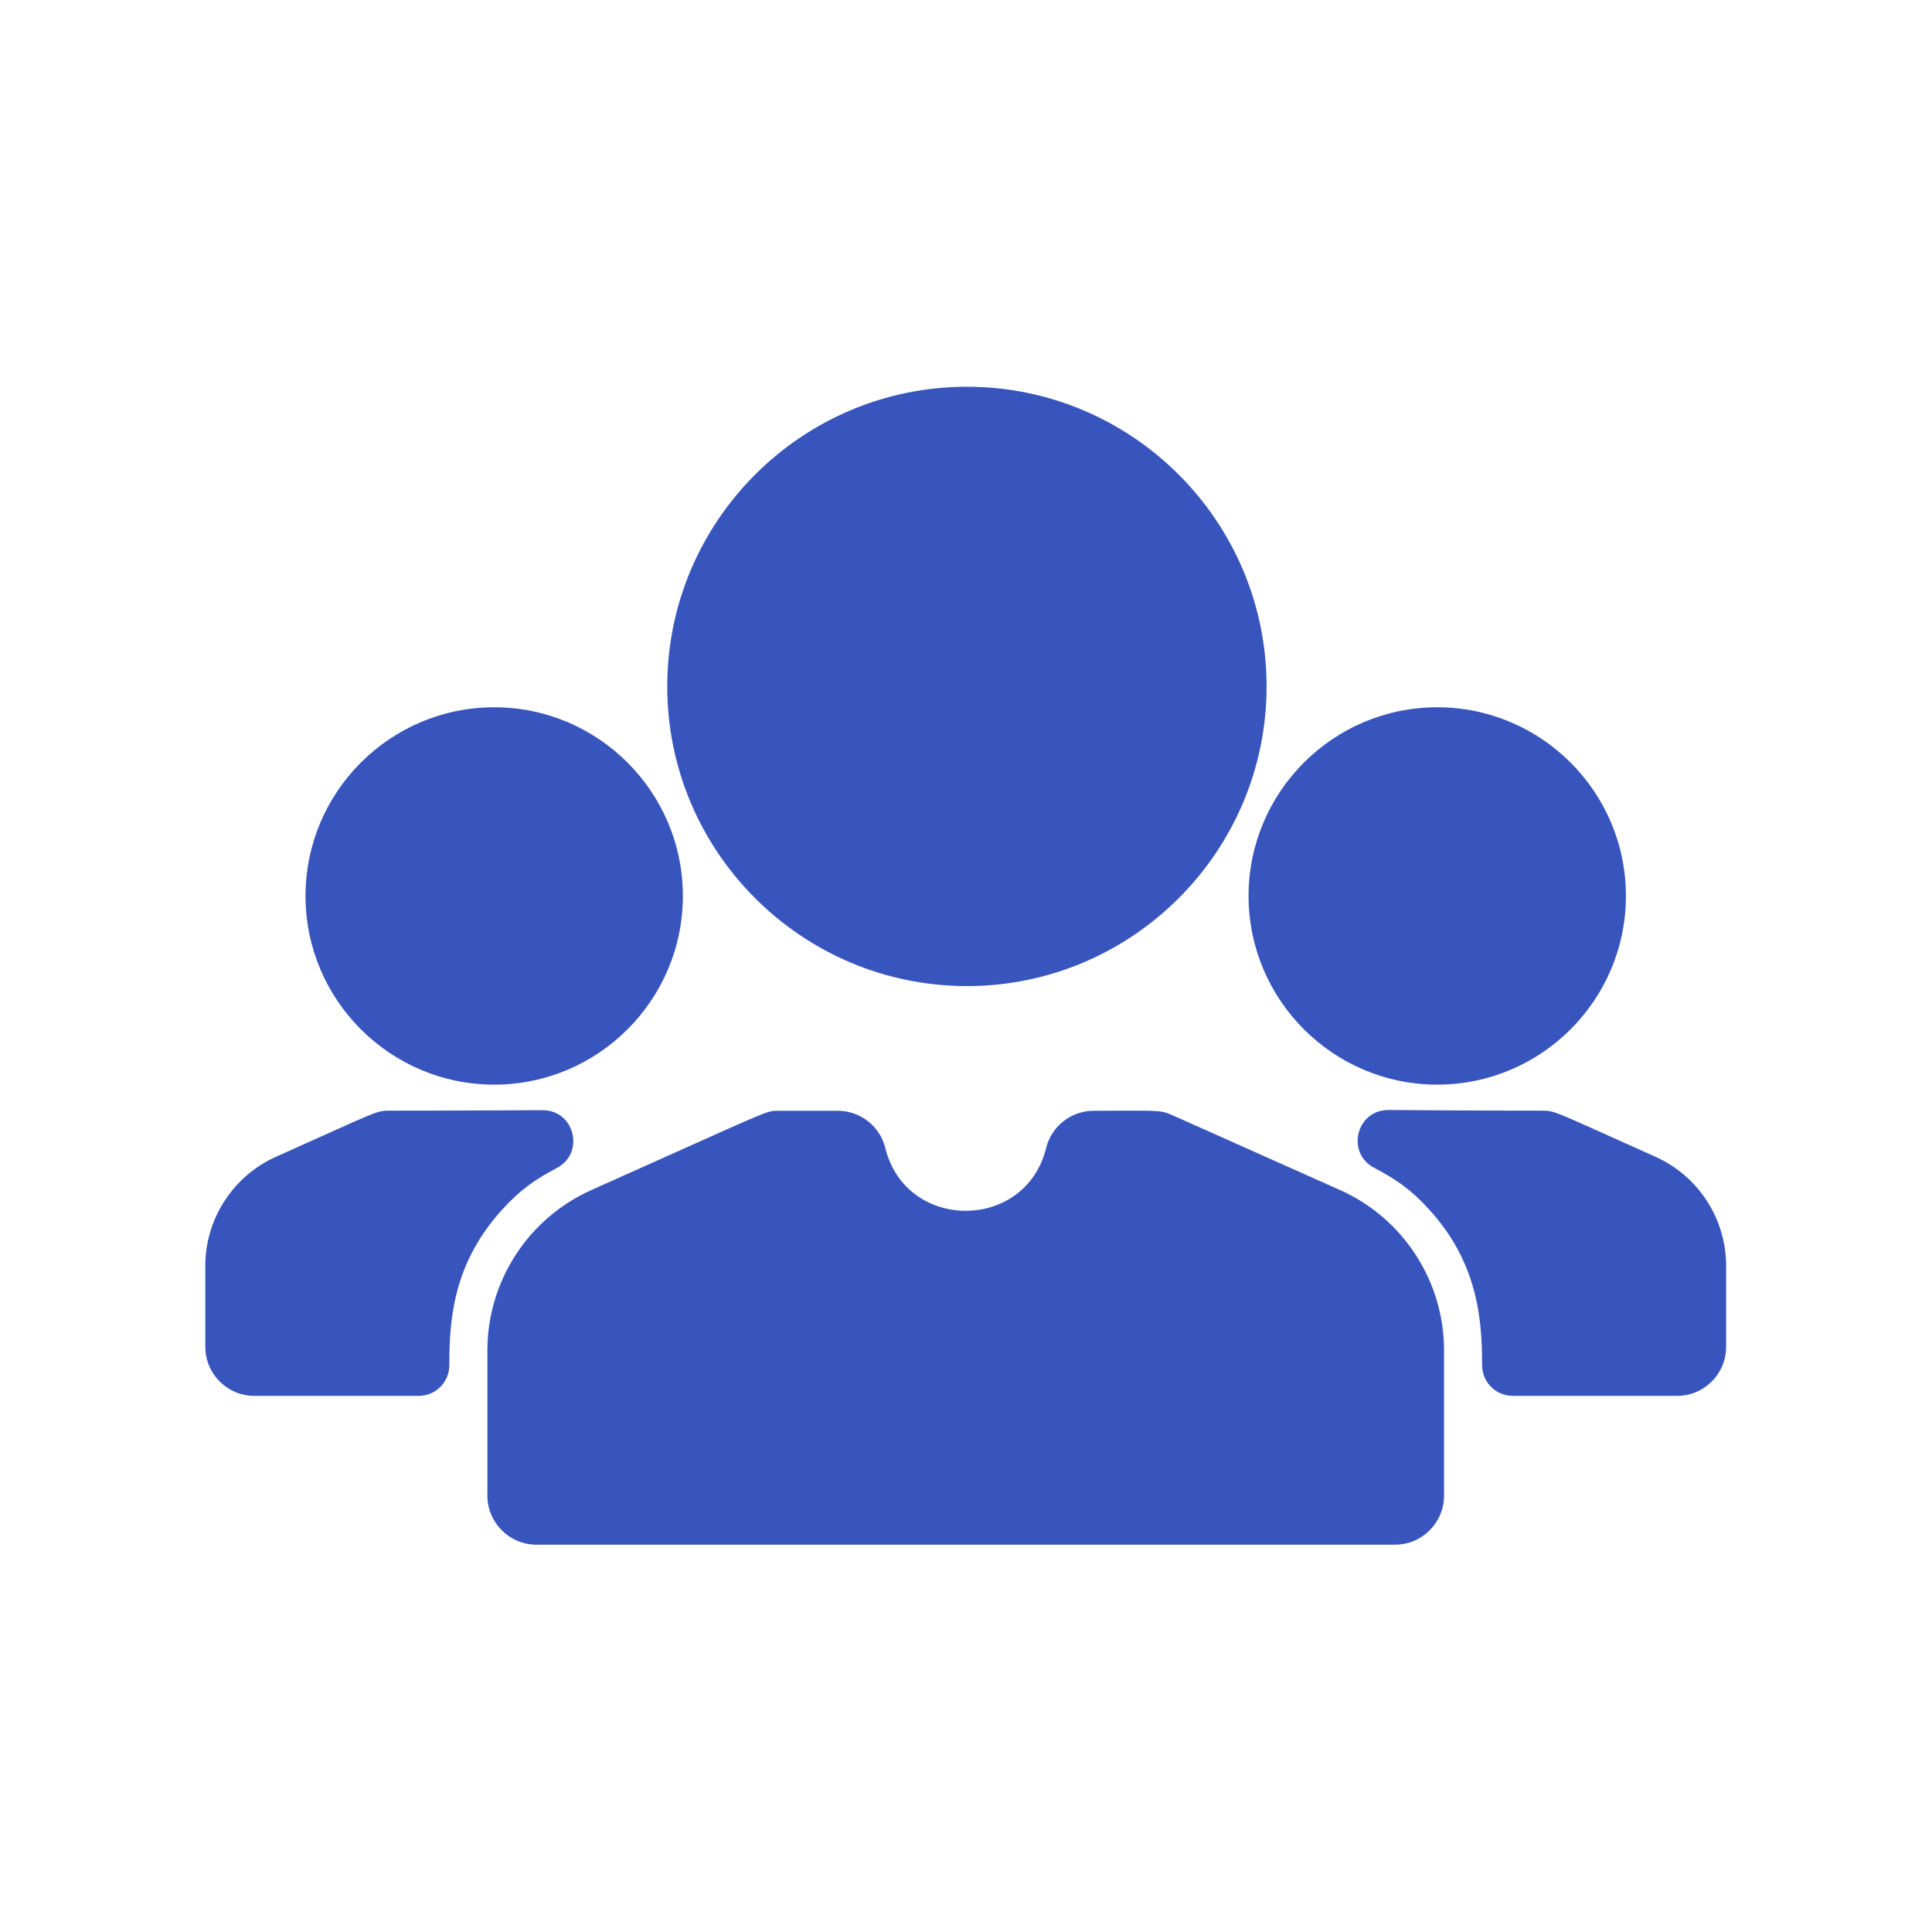
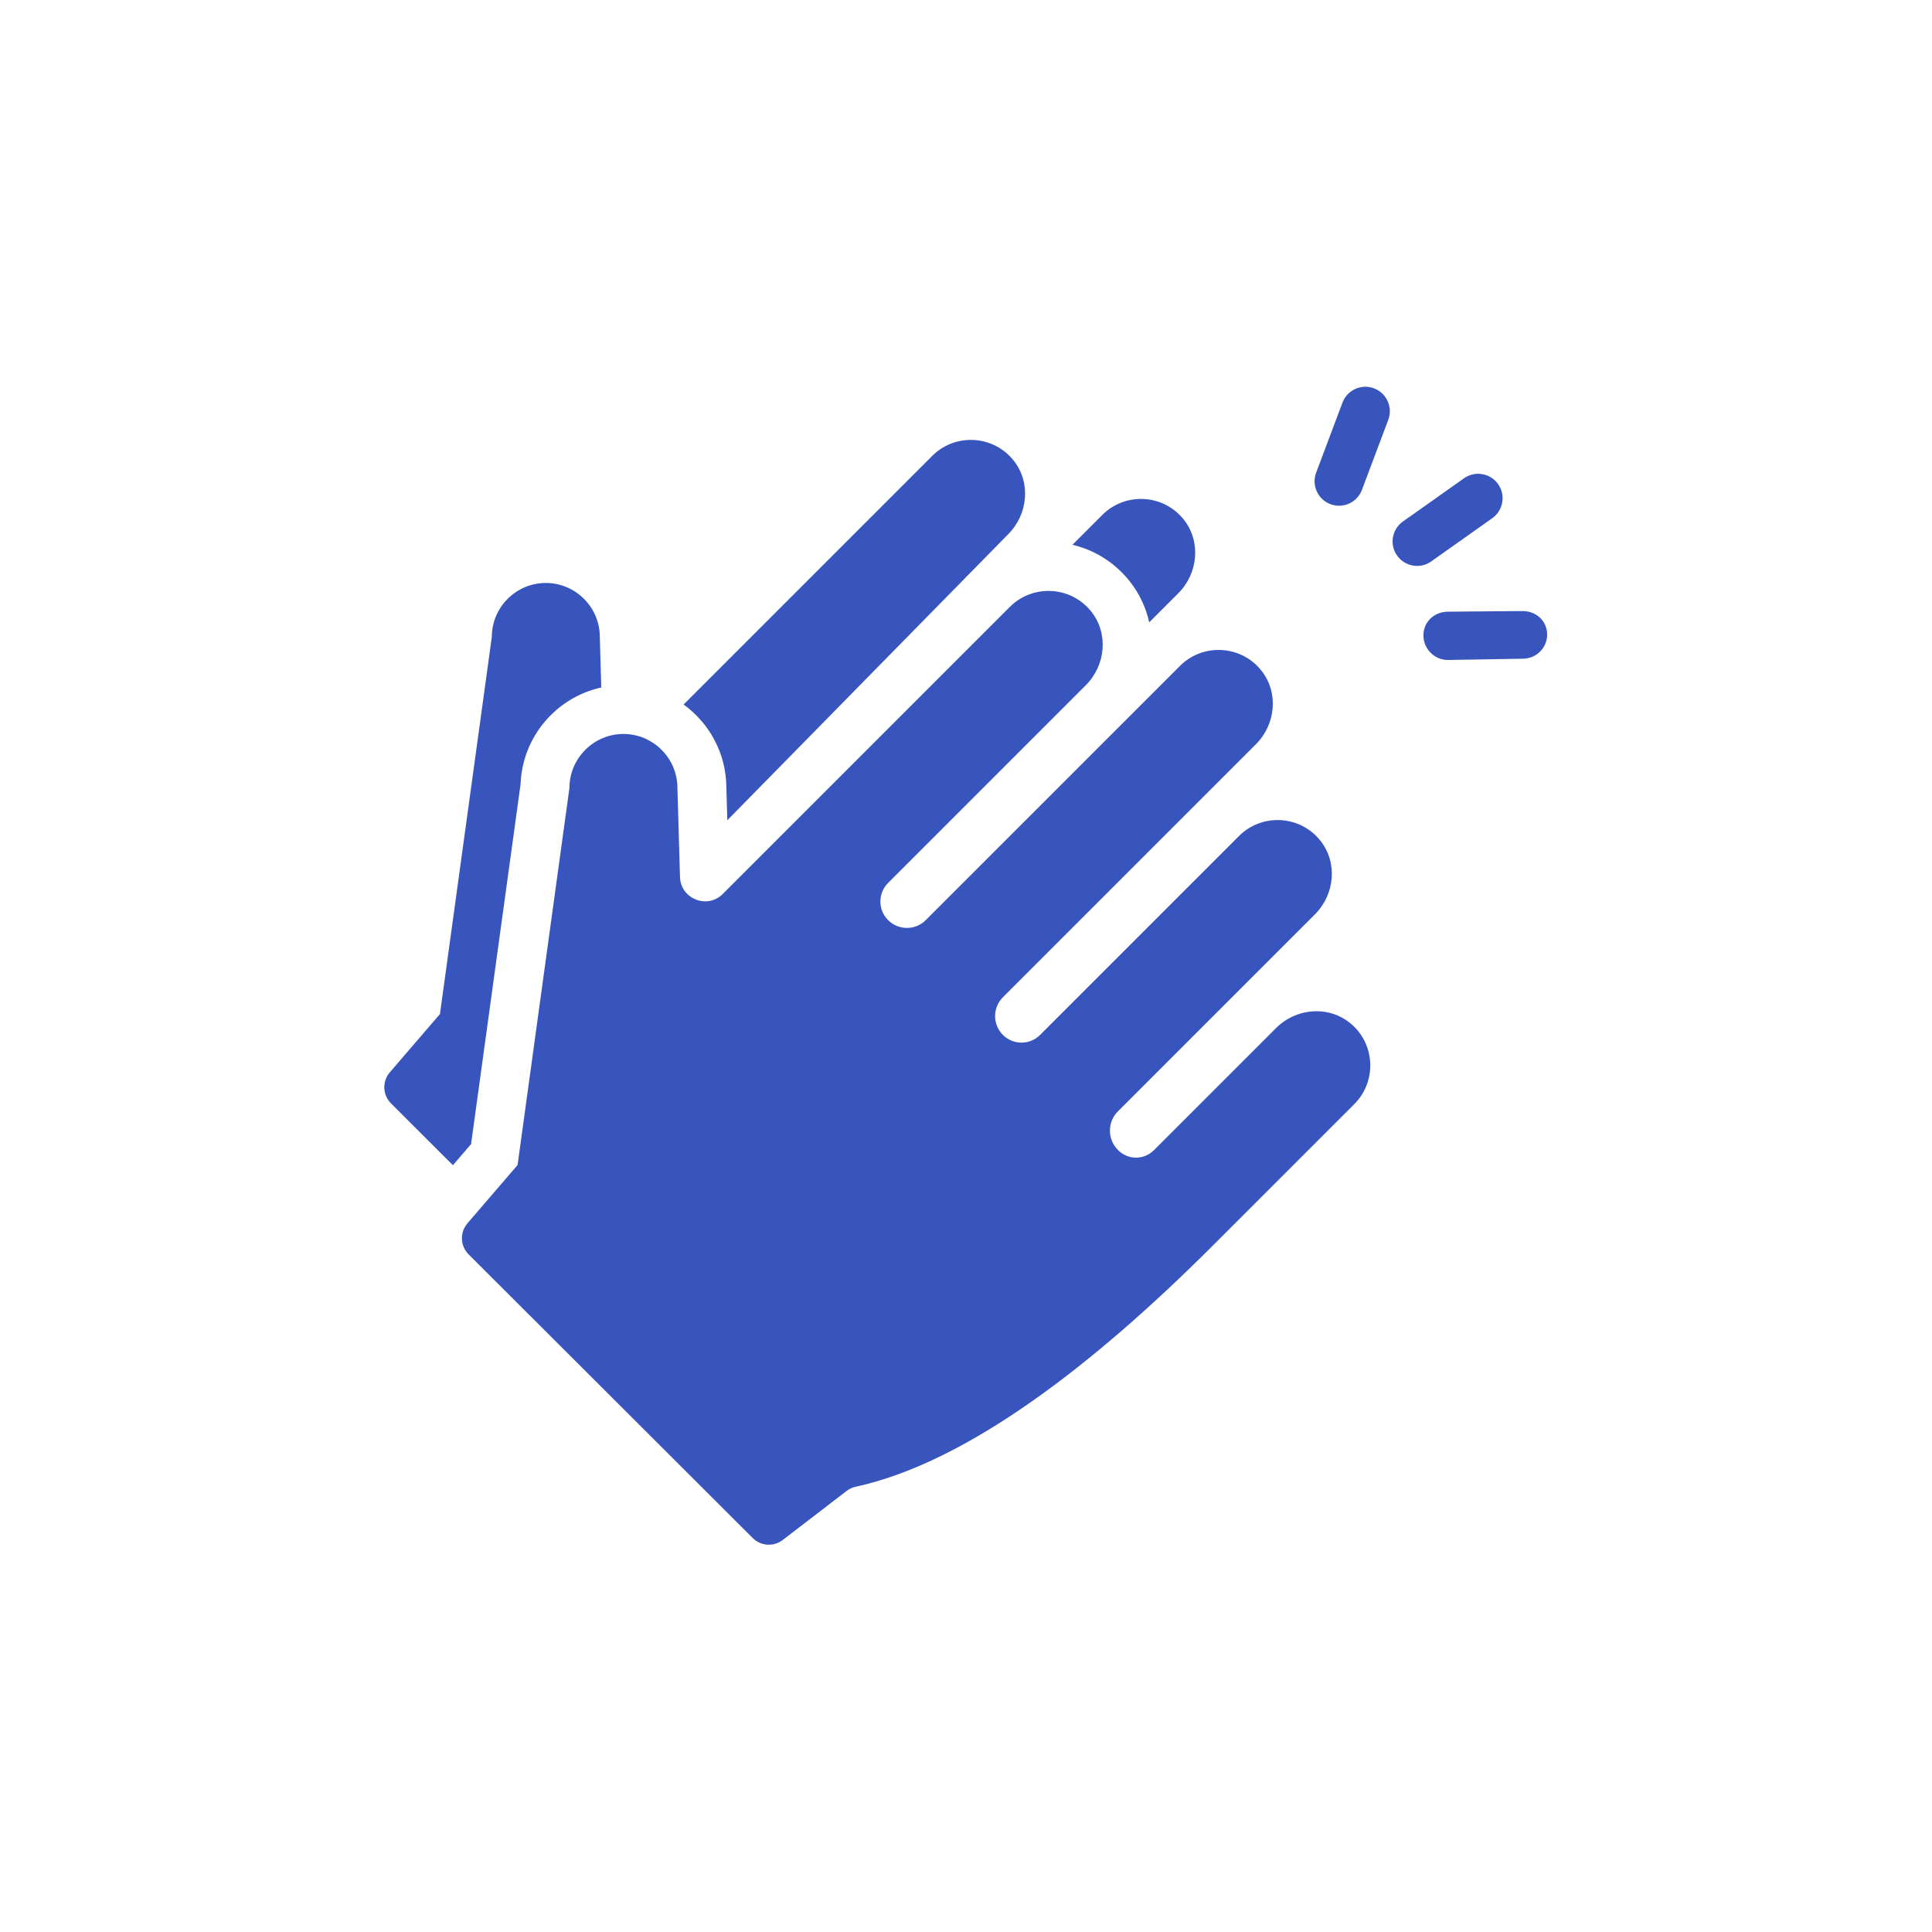
<svg xmlns="http://www.w3.org/2000/svg" width="100%" height="100%" viewBox="0 0 1738 1738" version="1.1" xml:space="preserve" style="fill-rule:evenodd;clip-rule:evenodd;stroke-linejoin:round;stroke-miterlimit:1.414;">
  <g>
    <rect x="0" y="0" width="1736.11" height="1736.11" style="fill:none;" />
-     <path d="M1254.91,1389.58l-772.324,0c-24.372,0 -44.133,-19.76 -44.133,-44.132l0,-130.661c0,-62.244 36.724,-118.864 93.562,-144.24c165.305,-73.812 156.244,-71.316 169.125,-71.316l52.454,0c20.313,0 38.002,13.863 42.856,33.588c18.5,75.18 126.09,75.216 144.599,0c4.854,-19.722 22.543,-33.588 42.855,-33.588c56.452,0 59.351,-1.12 70.447,3.834l151.133,67.482c56.835,25.376 93.562,81.996 93.562,144.24l0,130.661c-0.003,24.372 -19.764,44.132 -44.136,44.132Zm-385.084,-1041.67c-148.644,0 -269.574,120.929 -269.574,269.574c0,148.645 120.93,269.574 269.574,269.574c148.645,0 269.575,-120.929 269.575,-269.574c0,-148.645 -120.93,-269.574 -269.575,-269.574Zm-425.255,288.341c-93.592,0 -169.735,76.143 -169.735,169.738c0,93.592 76.143,169.735 169.735,169.735c93.595,0 169.738,-76.143 169.738,-169.735c-0.003,-93.595 -76.146,-169.738 -169.738,-169.738Zm848.354,0c-93.595,0 -169.738,76.143 -169.738,169.738c0,93.592 76.143,169.735 169.738,169.735c93.592,0 169.735,-76.143 169.735,-169.735c0,-93.595 -76.143,-169.738 -169.735,-169.738Zm196.165,404.307c-91.83,-41.011 -89.631,-41.43 -102.195,-41.43c-65.739,0 -108.743,-0.461 -137.833,-0.604c-28.912,-0.144 -38.489,38.635 -12.87,52.035c20.977,10.973 33.712,20.332 48.839,36.837c44.141,47.942 48.253,98.681 48.245,140.748c-0.003,15.234 12.341,27.564 27.575,27.564l147.823,0c24.383,0 44.133,-19.777 44.133,-44.133l0,-72.794c0,-42.395 -25.018,-80.929 -63.717,-98.223Zm-1138.49,-41.43c-12.506,0 -10.045,0.276 -102.195,41.43c-38.699,17.294 -63.717,55.828 -63.717,98.223l0,72.791c0,24.356 19.75,44.133 44.133,44.133l147.812,0c15.242,0 27.594,-12.346 27.575,-27.586c-0.05,-42.216 3.941,-92.593 48.256,-140.726c15.052,-16.425 27.895,-25.867 48.408,-36.644c25.567,-13.43 16.12,-52.096 -12.759,-52.046c-29.263,0.05 -72.262,0.425 -137.513,0.425Z" style="fill:#3855be;fill-rule:nonzero;" />
+     <g>
+       <path d="M614.949,633.781c23.104,16.701 38.239,43.773 38.473,74.335l0.855,29.779l252.743,-257.39c17.783,-17.783 20.518,-46.395 4.914,-66.11c-9.846,-12.435 -24.204,-18.651 -38.564,-18.655c-12.579,0 -25.154,4.775 -34.696,14.313l-223.725,223.728Z" style="fill:#3855be;fill-rule:nonzero;" />
+       <path d="M407.427,1048.21l16.349,-19.003l44.538,-323.841c1.588,-42.657 32.177,-78.006 72.575,-86.914l-1.298,-45.448c0,-26.719 -21.864,-48.58 -48.584,-48.58c-26.719,0 -48.58,21.861 -48.58,48.58l-46.647,339.159c-0.004,0.036 -0.022,0.073 -0.044,0.095l-45.038,52.361c-7.034,8.178 -6.568,20.394 1.067,28.014l55.662,55.577Z" style="fill:#3855be;fill-rule:nonzero;" />
+       <path d="M964.761,490.084c20.192,4.756 38.297,16.143 51.514,32.84c8.809,11.13 14.61,23.76 17.54,36.903l26.232,-26.228c17.783,-17.786 20.519,-46.394 4.911,-66.113c-9.843,-12.436 -24.204,-18.652 -38.561,-18.652c-12.579,0 -25.154,4.772 -34.7,14.31l-26.936,26.94Z" style="fill:#3855be;fill-rule:nonzero;" />
+       <path d="M1274.78,509.106c4.394,0 8.831,-1.313 12.692,-4.049l54.951,-38.884c9.919,-7.015 12.27,-20.749 5.251,-30.669c-7.015,-9.92 -20.749,-12.274 -30.669,-5.251l-54.95,38.883c-9.92,7.016 -12.271,20.75 -5.252,30.67c4.287,6.062 11.079,9.3 17.977,9.3Z" style="fill:#3855be;fill-rule:nonzero;" />
+       <path d="M1196.84,453.532c2.549,0.961 5.167,1.416 7.738,1.416c8.904,0 17.284,-5.442 20.599,-14.269l23.69,-63.011c4.276,-11.372 -1.478,-24.061 -12.853,-28.337c-11.376,-4.28 -24.061,1.482 -28.337,12.854l-23.691,63.01c-4.276,11.373 1.482,24.061 12.854,28.337Z" style="fill:#3855be;fill-rule:nonzero;" />
+       <path d="M1369.79,549.699l-0.455,0l-67.298,0.564c-12.149,0.246 -21.798,9.557 -21.552,21.703c0.242,11.996 10.045,21.74 21.993,21.74l0.454,0l67.298,-1.148c12.15,-0.25 21.798,-10.019 21.552,-22.169c-0.242,-11.995 -10.044,-20.69 -21.992,-20.69Z" style="fill:#3855be;fill-rule:nonzero;" />
+       <path d="M1218.37,993.176c20.434,-20.434 18.993,-54.793 -4.338,-73.261c-8.735,-6.917 -19.22,-10.228 -29.727,-10.228c-13.22,0 -26.481,5.237 -36.386,15.142l-109.922,109.922c-4.423,4.423 -10.225,6.638 -16.026,6.638c-5.802,0 -11.6,-2.215 -16.026,-6.638l-0.286,-0.29c-9.579,-9.575 -9.579,-25.109 0,-34.684l177.308,-177.312c17.786,-17.783 20.522,-46.394 4.914,-66.113c-9.843,-12.436 -24.204,-18.652 -38.561,-18.652c-12.579,0 -25.154,4.771 -34.7,14.313l-179.002,179.003c-4.613,4.613 -10.657,6.92 -16.704,6.92c-6.048,0 -12.095,-2.307 -16.708,-6.92c-9.363,-9.367 -9.363,-24.545 0,-33.908l227.666,-227.666c17.783,-17.783 20.522,-46.395 4.915,-66.114c-9.843,-12.435 -24.204,-18.651 -38.562,-18.651c-12.582,0 -25.157,4.771 -34.699,14.313l-228.741,228.738c-4.672,4.675 -10.804,7.015 -16.932,7.015c-6.128,0 -12.26,-2.34 -16.932,-7.015c-9.237,-9.238 -9.237,-24.215 0,-33.449l177.928,-177.928c17.783,-17.783 20.522,-46.395 4.914,-66.113c-9.843,-12.436 -24.204,-18.652 -38.561,-18.652c-12.582,0 -25.154,4.771 -34.7,14.313l-258.288,258.288c-4.587,4.588 -10.25,6.649 -15.802,6.649c-11.379,0 -22.326,-8.655 -22.704,-21.952l-2.292,-80.038c0,-26.719 -21.86,-48.584 -48.58,-48.584c-26.72,0 -48.584,21.865 -48.584,48.584l-46.643,339.155c-0.008,0.04 -0.022,0.073 -0.048,0.099l-45.034,52.354c-7.037,8.178 -6.572,20.401 1.067,28.017l255.498,255.094c3.993,3.983 9.259,6.018 14.555,6.018c4.401,0 8.82,-1.404 12.538,-4.261l57.411,-44.088c2.461,-1.888 5.303,-3.161 8.328,-3.825c99.599,-21.71 212.98,-108.77 321.442,-217.237l127.004,-126.996Z" style="fill:#3855be;fill-rule:nonzero;" />
+       <path d="M943.209,487.579l0.003,0" style="fill:none;fill-rule:nonzero;" />
+     </g>
  </g>
</svg>
